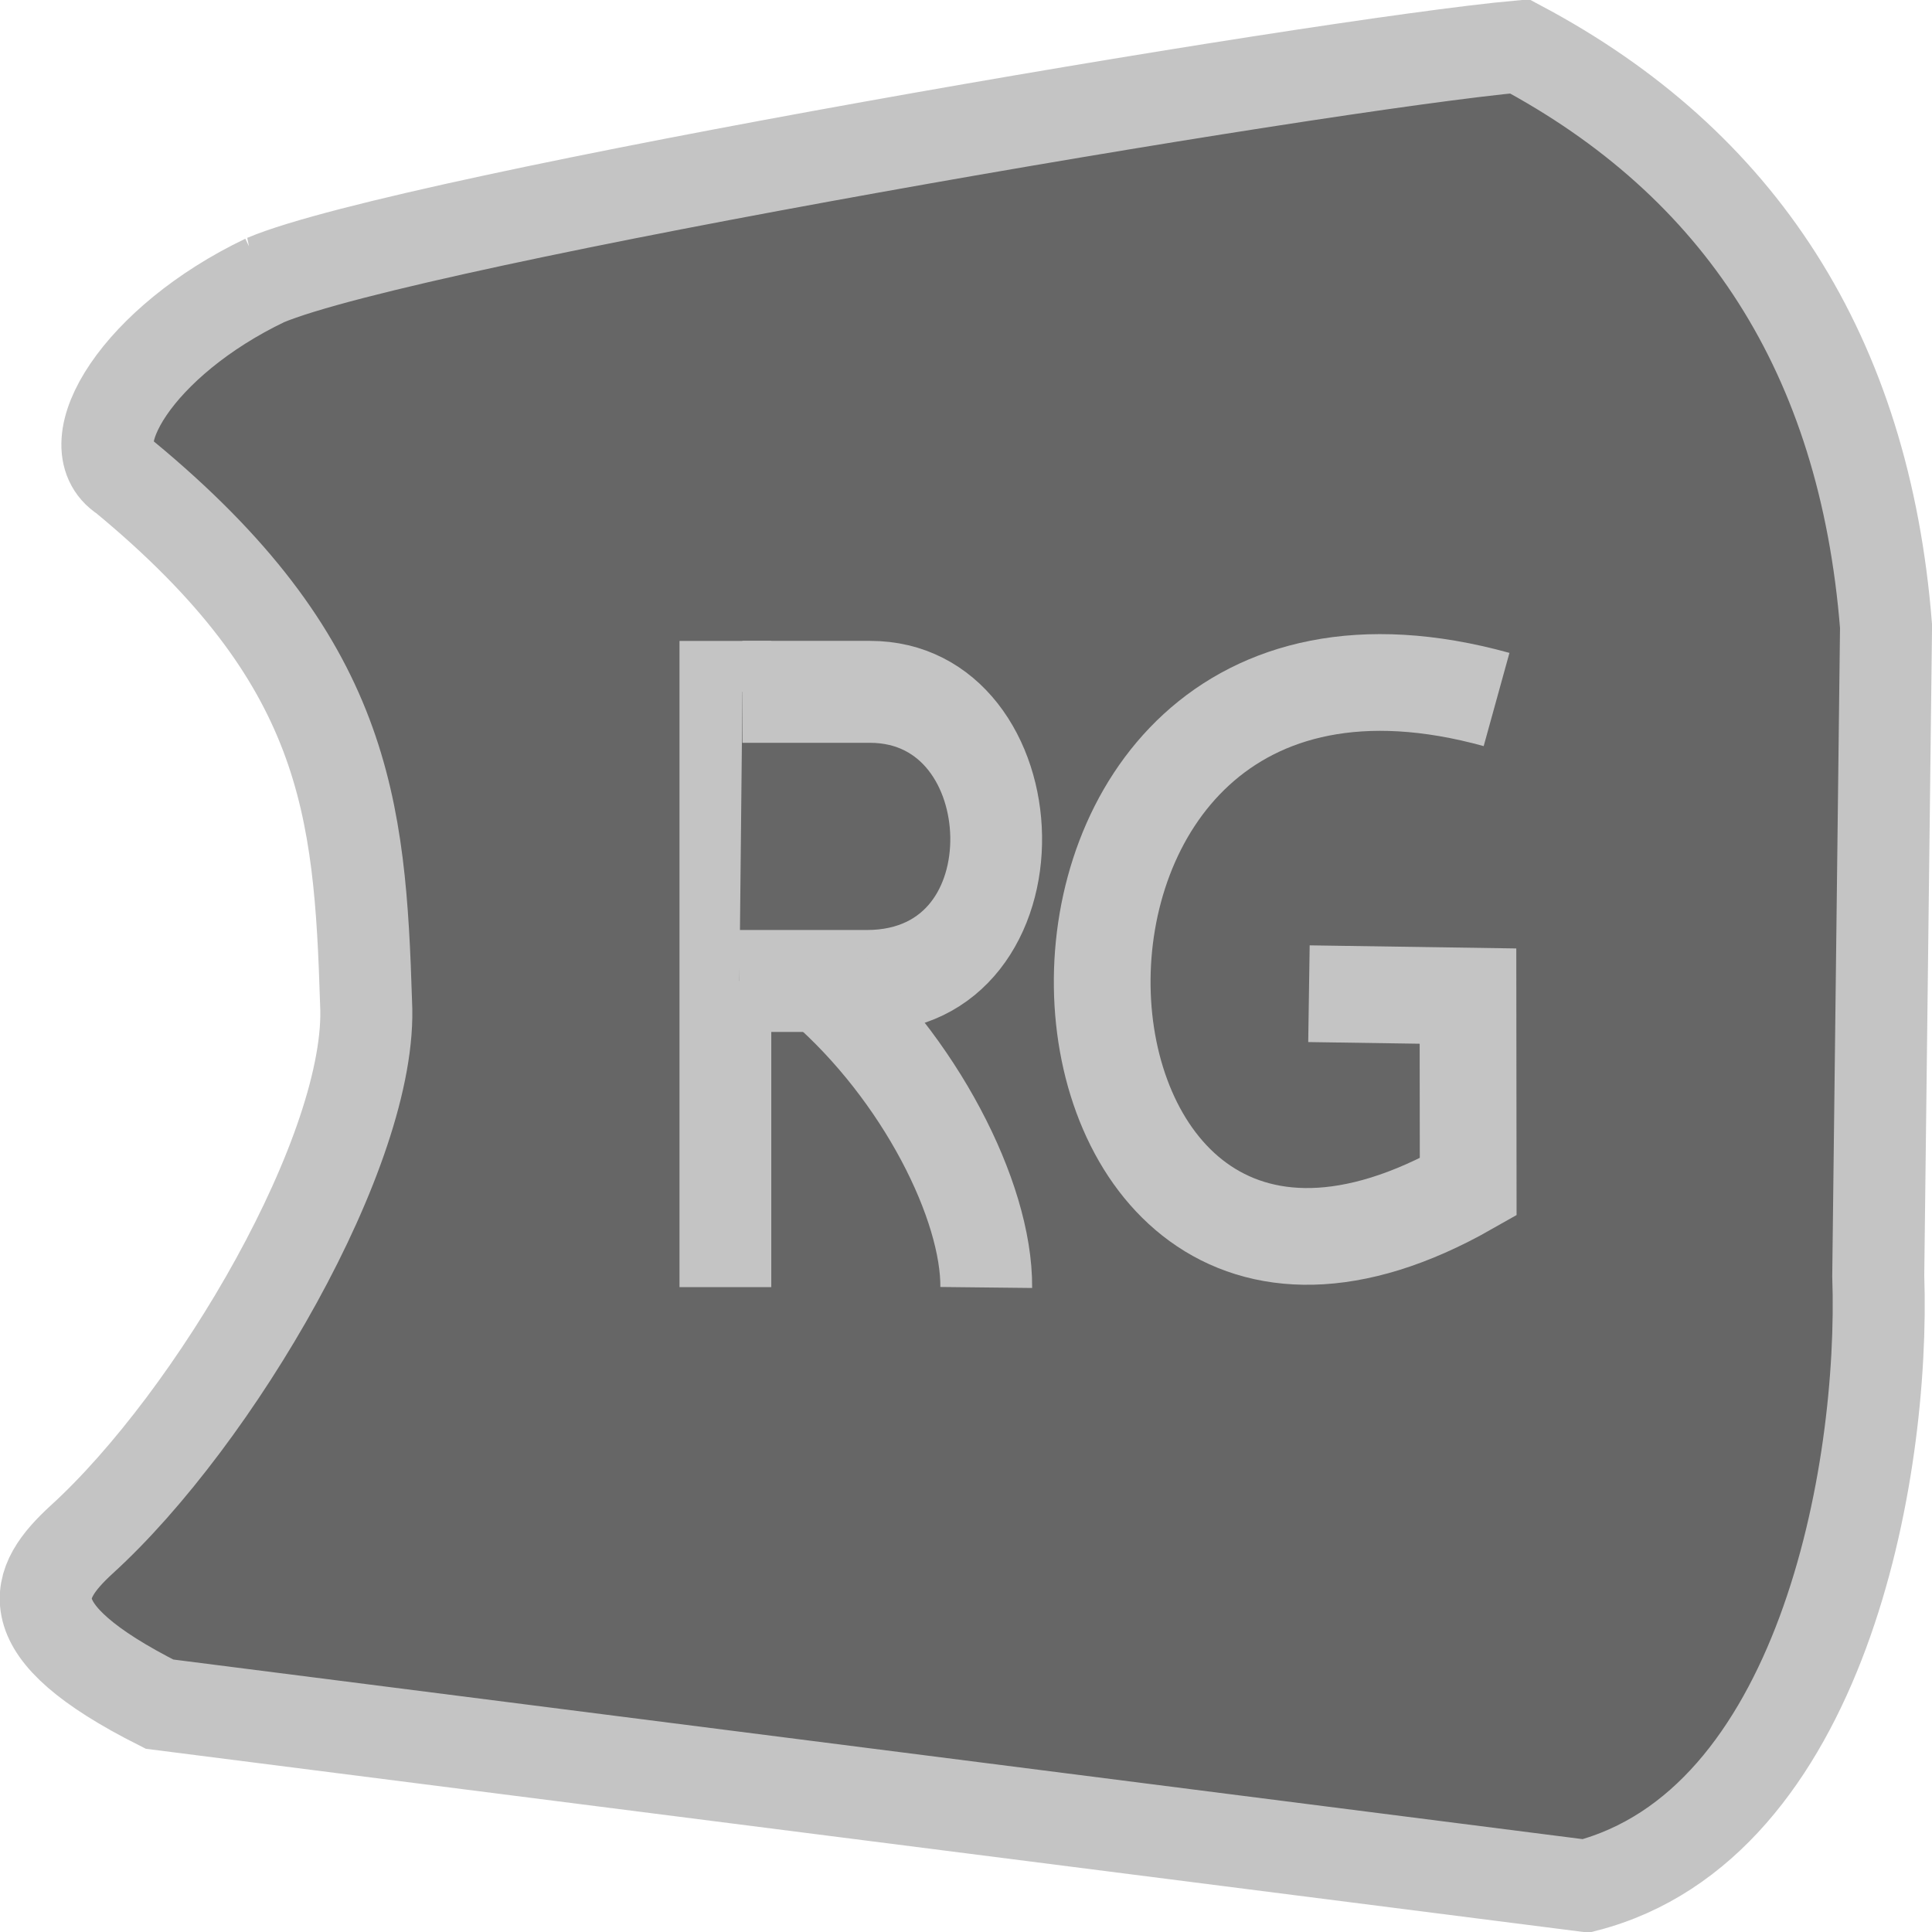
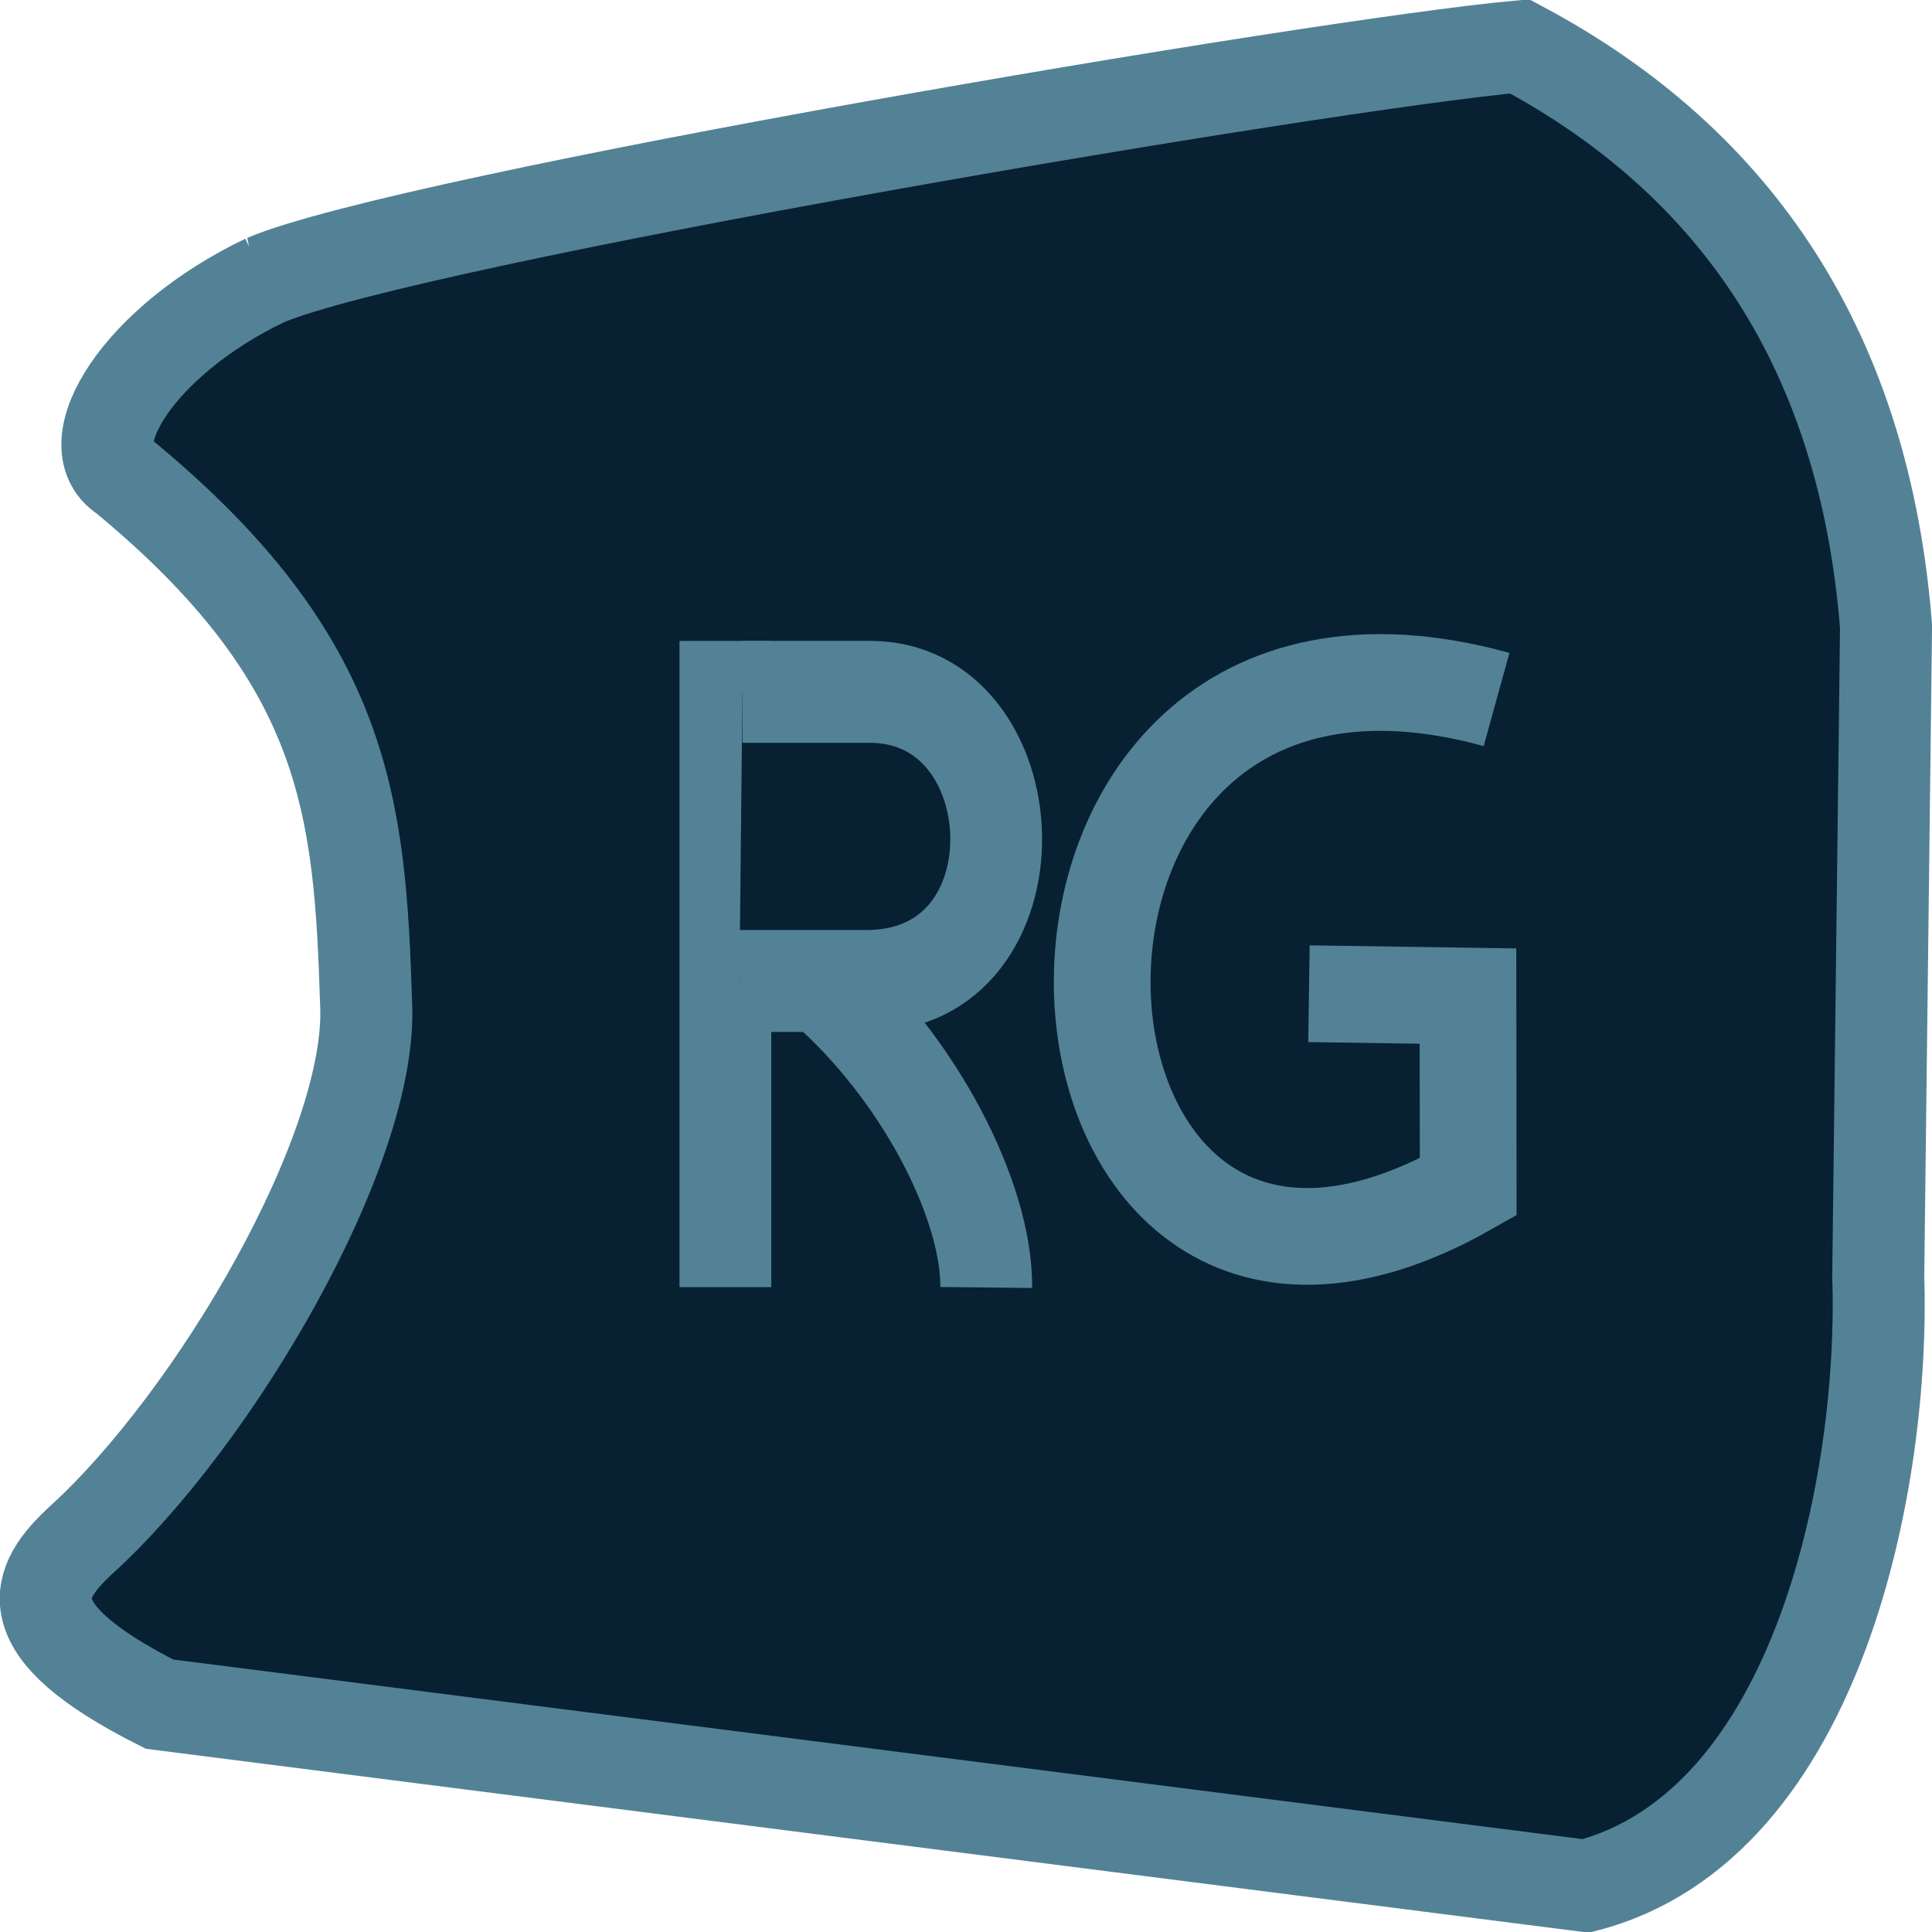
<svg xmlns="http://www.w3.org/2000/svg" width="64" height="64" viewBox="0 0 64 64" id="svg2" version="1.1">
  <defs id="defs4" />
  <g id="layer1" transform="translate(-225.7124,-824.4032)">
-     <path style="fill:#666666;fill-opacity:1;fill-rule:evenodd;stroke:#c4c4c4;stroke-width:3.048px;stroke-linecap:butt;stroke-linejoin:miter;stroke-opacity:1" d="m 234.496,833.686 c 4.797,-2.028 34.866,-7.139 41.558,-7.747 7.286,3.872 11.423,10.205 12.136,19.213 l -0.258,21.508 c 0.227,6.597 -1.902,18.203 -9.683,20.217 l -47.253,-6.022 c -4.934,-2.486 -4.128,-4.028 -2.582,-5.449 4.4,-4 9.68,-12.968 9.425,-17.78 -0.204,-6.522 -0.641,-11.349 -8.014,-17.436 -1.635,-1.04 0.46,-4.49 4.672,-6.504 z" id="path4221" />
-     <path style="fill:#666666;fill-rule:evenodd;stroke:#c4c4c4;stroke-width:3.204px;stroke-linecap:butt;stroke-linejoin:miter;stroke-opacity:1;fill-opacity:1" d="m 275.288,847.575 c -18.041,-4.987 -16.48,24.978 -0.94,16.147 l -0.007,-6.322 -5.268,-0.079" id="path4182-9" />
-     <g style="opacity:1;stroke:#c4c4c4;stroke-opacity:1;fill:#666666;fill-opacity:1" id="g4152" transform="matrix(1.799092,0,0,1.998037,-189.2112,-884.9861)">
-       <g transform="matrix(0.5,0,0,0.5,-56.75557,511.5547)" style="opacity:1;stroke:#c4c4c4;stroke-width:3.38;stroke-miterlimit:4;stroke-dasharray:none;stroke-opacity:1;fill:#666666;fill-opacity:1" id="g4290-1">
-         <path style="fill:#666666;fill-rule:evenodd;stroke:#c4c4c4;stroke-width:3.38;stroke-linecap:butt;stroke-linejoin:miter;stroke-miterlimit:4;stroke-dasharray:none;stroke-opacity:1;fill-opacity:1" d="m 601.483,709.212 0,21.427" id="path4254-7" />
-         <path style="fill:#666666;fill-rule:evenodd;stroke:#c4c4c4;stroke-width:3.38;stroke-linecap:butt;stroke-linejoin:miter;stroke-miterlimit:4;stroke-dasharray:none;stroke-opacity:1;fill-opacity:1" d="m 602.11,710.9 4.696,0 c 5.999,0 6.434,9.587 -0.11,9.587 l -4.696,0" id="path4258-9" />
+     <path style="fill:#072132;fill-opacity:1;fill-rule:evenodd;stroke:#538296;stroke-width:3.048px;stroke-linecap:butt;stroke-linejoin:miter;stroke-opacity:1" d="m 234.496,833.686 c 4.797,-2.028 34.866,-7.139 41.558,-7.747 7.286,3.872 11.423,10.205 12.136,19.213 l -0.258,21.508 c 0.227,6.597 -1.902,18.203 -9.683,20.217 l -47.253,-6.022 c -4.934,-2.486 -4.128,-4.028 -2.582,-5.449 4.4,-4 9.68,-12.968 9.425,-17.78 -0.204,-6.522 -0.641,-11.349 -8.014,-17.436 -1.635,-1.04 0.46,-4.49 4.672,-6.504 z" id="path4221" />
+     <path style="fill:#072132;fill-rule:evenodd;stroke:#538296;stroke-width:3.204px;stroke-linecap:butt;stroke-linejoin:miter;stroke-opacity:1;fill-opacity:1" d="m 275.288,847.575 c -18.041,-4.987 -16.48,24.978 -0.94,16.147 l -0.007,-6.322 -5.268,-0.079" id="path4182-9" />
+     <g style="opacity:1;stroke:#538296;stroke-opacity:1;fill:#072132;fill-opacity:1" id="g4152" transform="matrix(1.799092,0,0,1.998037,-189.2112,-884.9861)">
+       <g transform="matrix(0.5,0,0,0.5,-56.75557,511.5547)" style="opacity:1;stroke:#538296;stroke-width:3.38;stroke-miterlimit:4;stroke-dasharray:none;stroke-opacity:1;fill:#072132;fill-opacity:1" id="g4290-1">
+         <path style="fill:#072132;fill-rule:evenodd;stroke:#538296;stroke-width:3.38;stroke-linecap:butt;stroke-linejoin:miter;stroke-miterlimit:4;stroke-dasharray:none;stroke-opacity:1;fill-opacity:1" d="m 601.483,709.212 0,21.427" id="path4254-7" />
+         <path style="fill:#072132;fill-rule:evenodd;stroke:#538296;stroke-width:3.38;stroke-linecap:butt;stroke-linejoin:miter;stroke-miterlimit:4;stroke-dasharray:none;stroke-opacity:1;fill-opacity:1" d="m 602.11,710.9 4.696,0 c 5.999,0 6.434,9.587 -0.11,9.587 l -4.696,0" id="path4258-9" />
      </g>
-       <path id="path4182-4" d="m 245.714,871.796 c 1.848,1.44 3.089,3.65 3.075,5.084" style="opacity:1;fill:#666666;fill-rule:evenodd;stroke:#c4c4c4;stroke-width:1.69;stroke-linecap:butt;stroke-linejoin:miter;stroke-miterlimit:4;stroke-dasharray:none;stroke-opacity:1;fill-opacity:1" />
+       <path id="path4182-4" d="m 245.714,871.796 c 1.848,1.44 3.089,3.65 3.075,5.084" style="opacity:1;fill:#072132;fill-rule:evenodd;stroke:#538296;stroke-width:1.69;stroke-linecap:butt;stroke-linejoin:miter;stroke-miterlimit:4;stroke-dasharray:none;stroke-opacity:1;fill-opacity:1" />
    </g>
  </g>
</svg>
